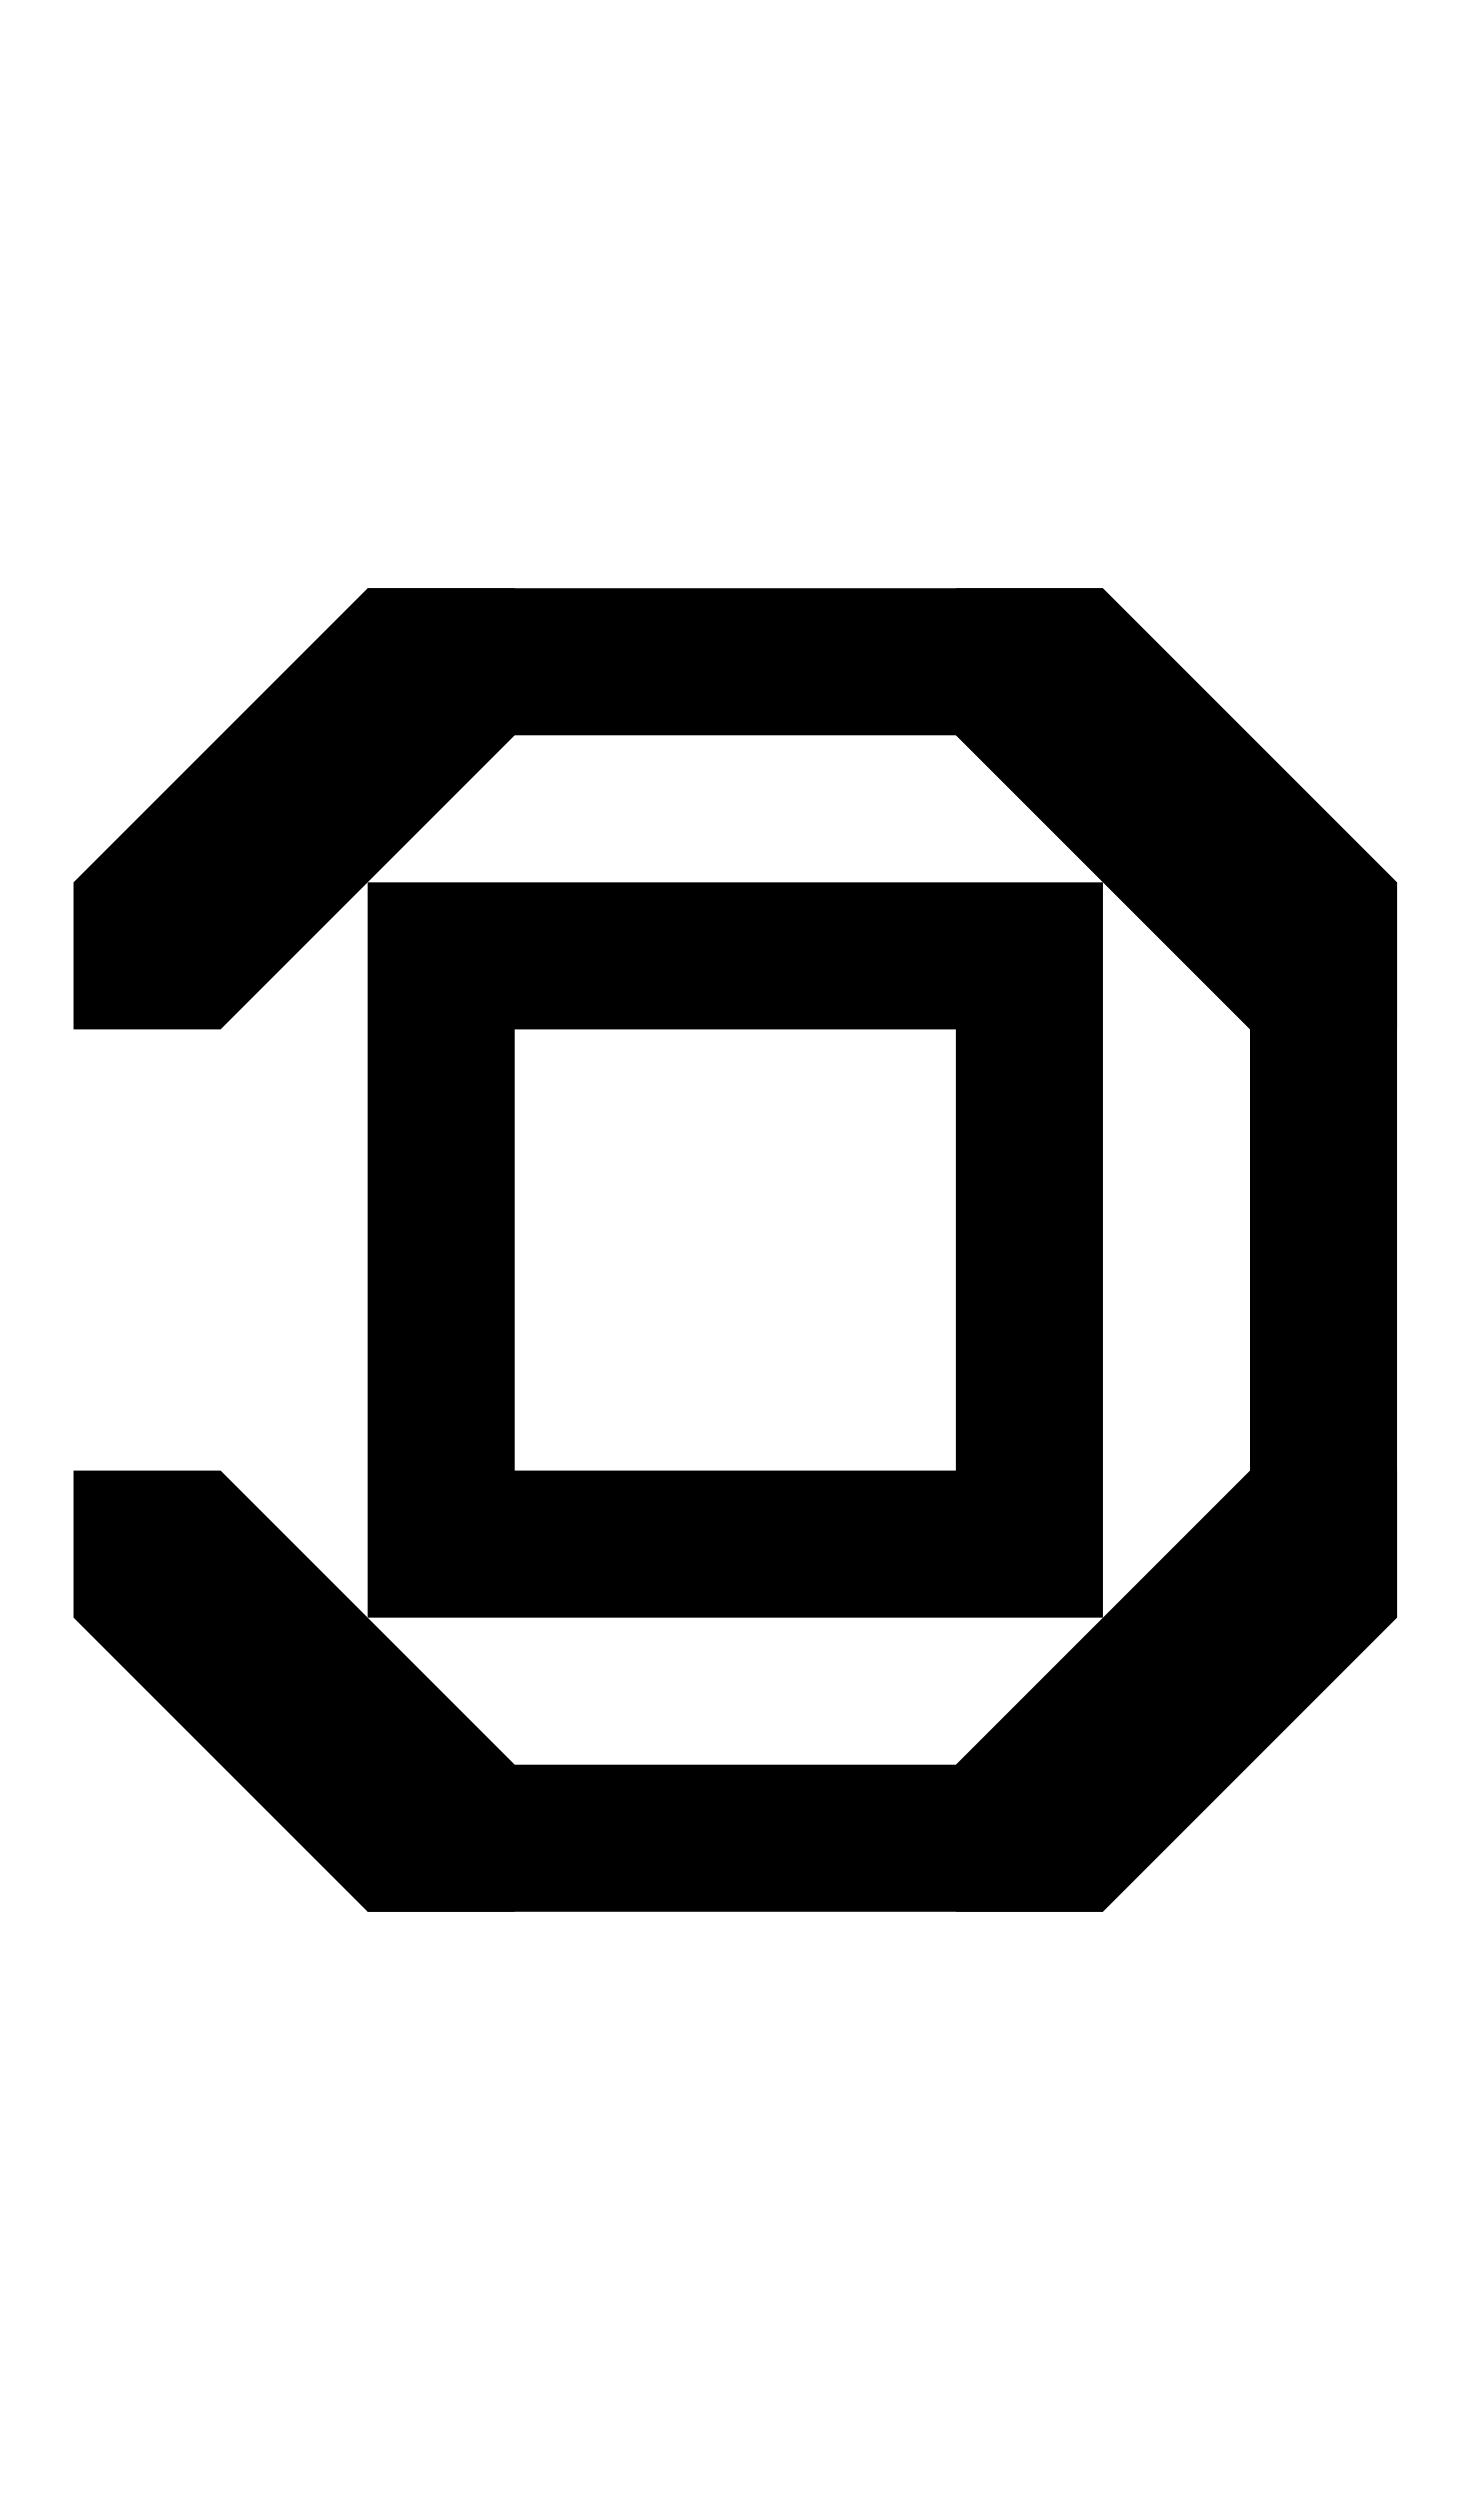
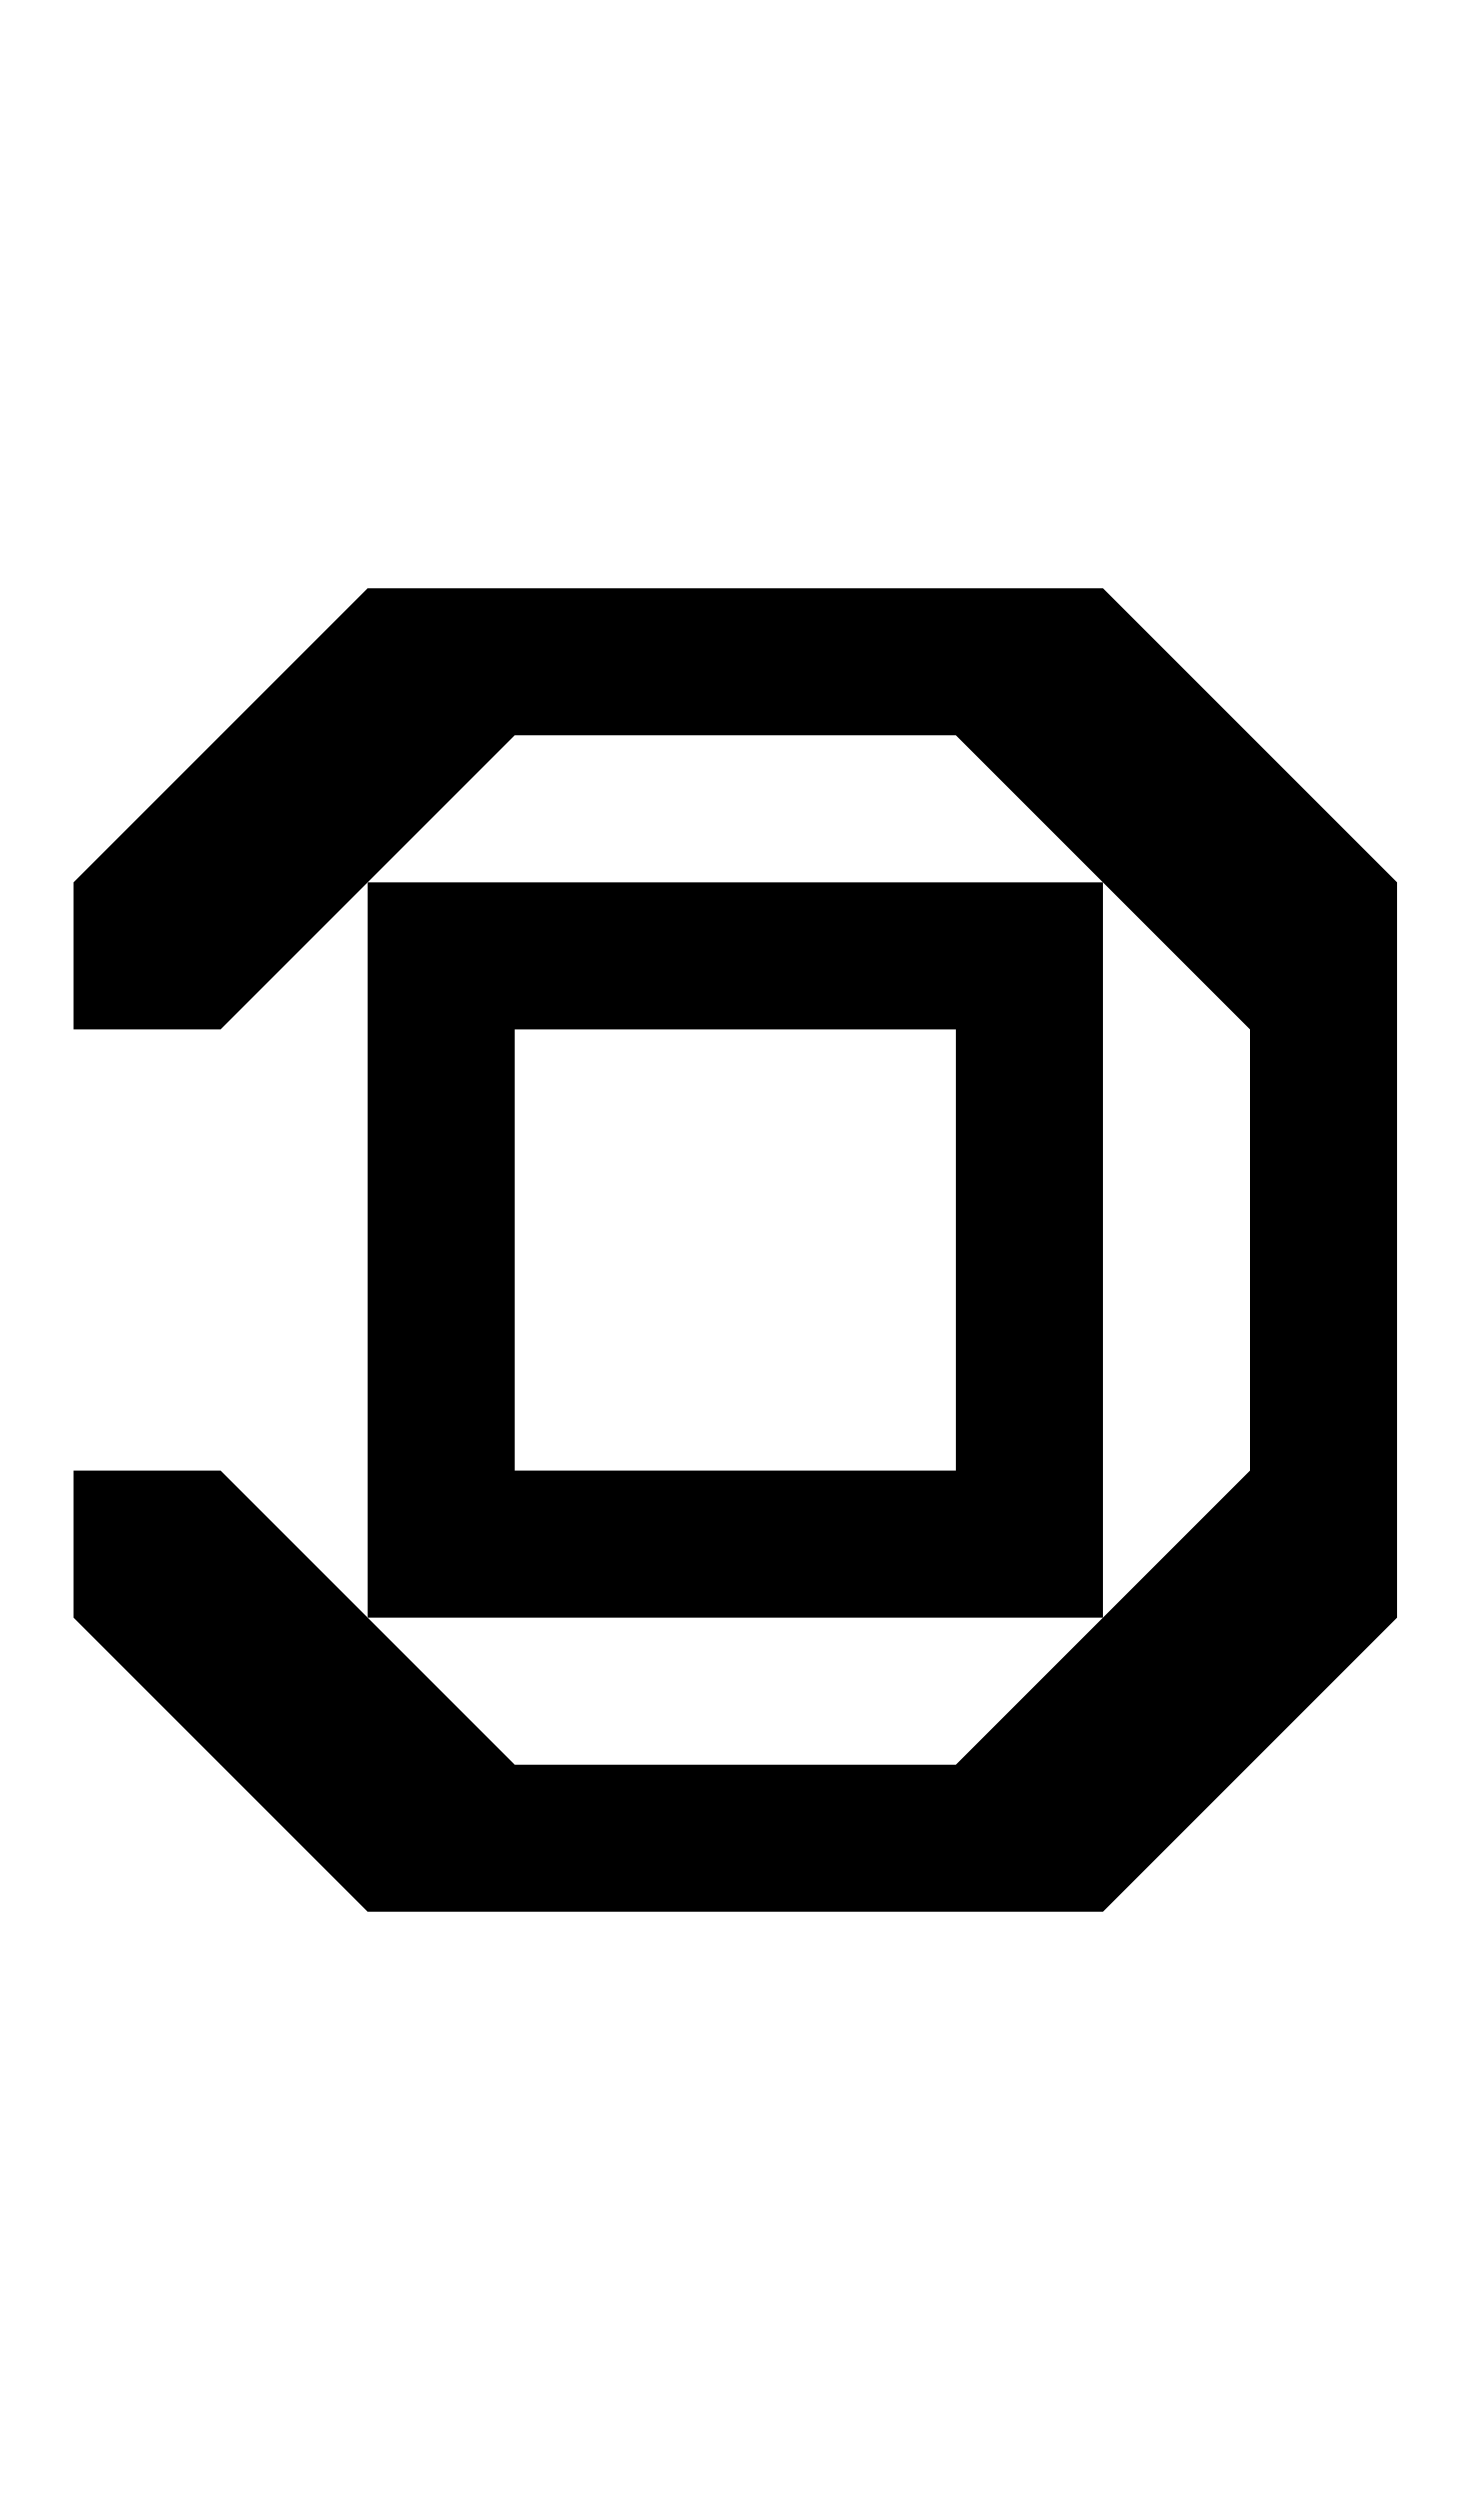
<svg xmlns="http://www.w3.org/2000/svg" width="500" height="850">
-   <path d="M475 550v-50h-50L325 600v50h50zM125 650h50v-50L75 500H25v50zM25 300v50h50l100-100v-50h-50zm350-100h-50v50l100 100h50v-50z" />
-   <path d="M475 300v250h-50V300zM375 650H125v-50h250zM125 200h250v50H125z" />
+   <path d="M 125 200 L 25 300 L 25 350 L 75 350 L 175 250 L 325 250 L 425 350 L 425 500 L 325 600 L 175 600 L 75 500 L 25 500 L 25 550 L 125 650 L 175 650 L 325 650 L 375 650 L 475 550 L 475 500 L 475 350 L 475 300 L 375 200 L 325 200 L 175 200 L 125 200 z " />
  <path d="M 125 300 L 125 350 L 125 500 L 125 550 L 325 550 L 375 550 L 375 500 L 375 350 L 375 300 L 175 300 L 125 300 z M 175 350 L 325 350 L 325 500 L 175 500 L 175 350 z " />
</svg>
